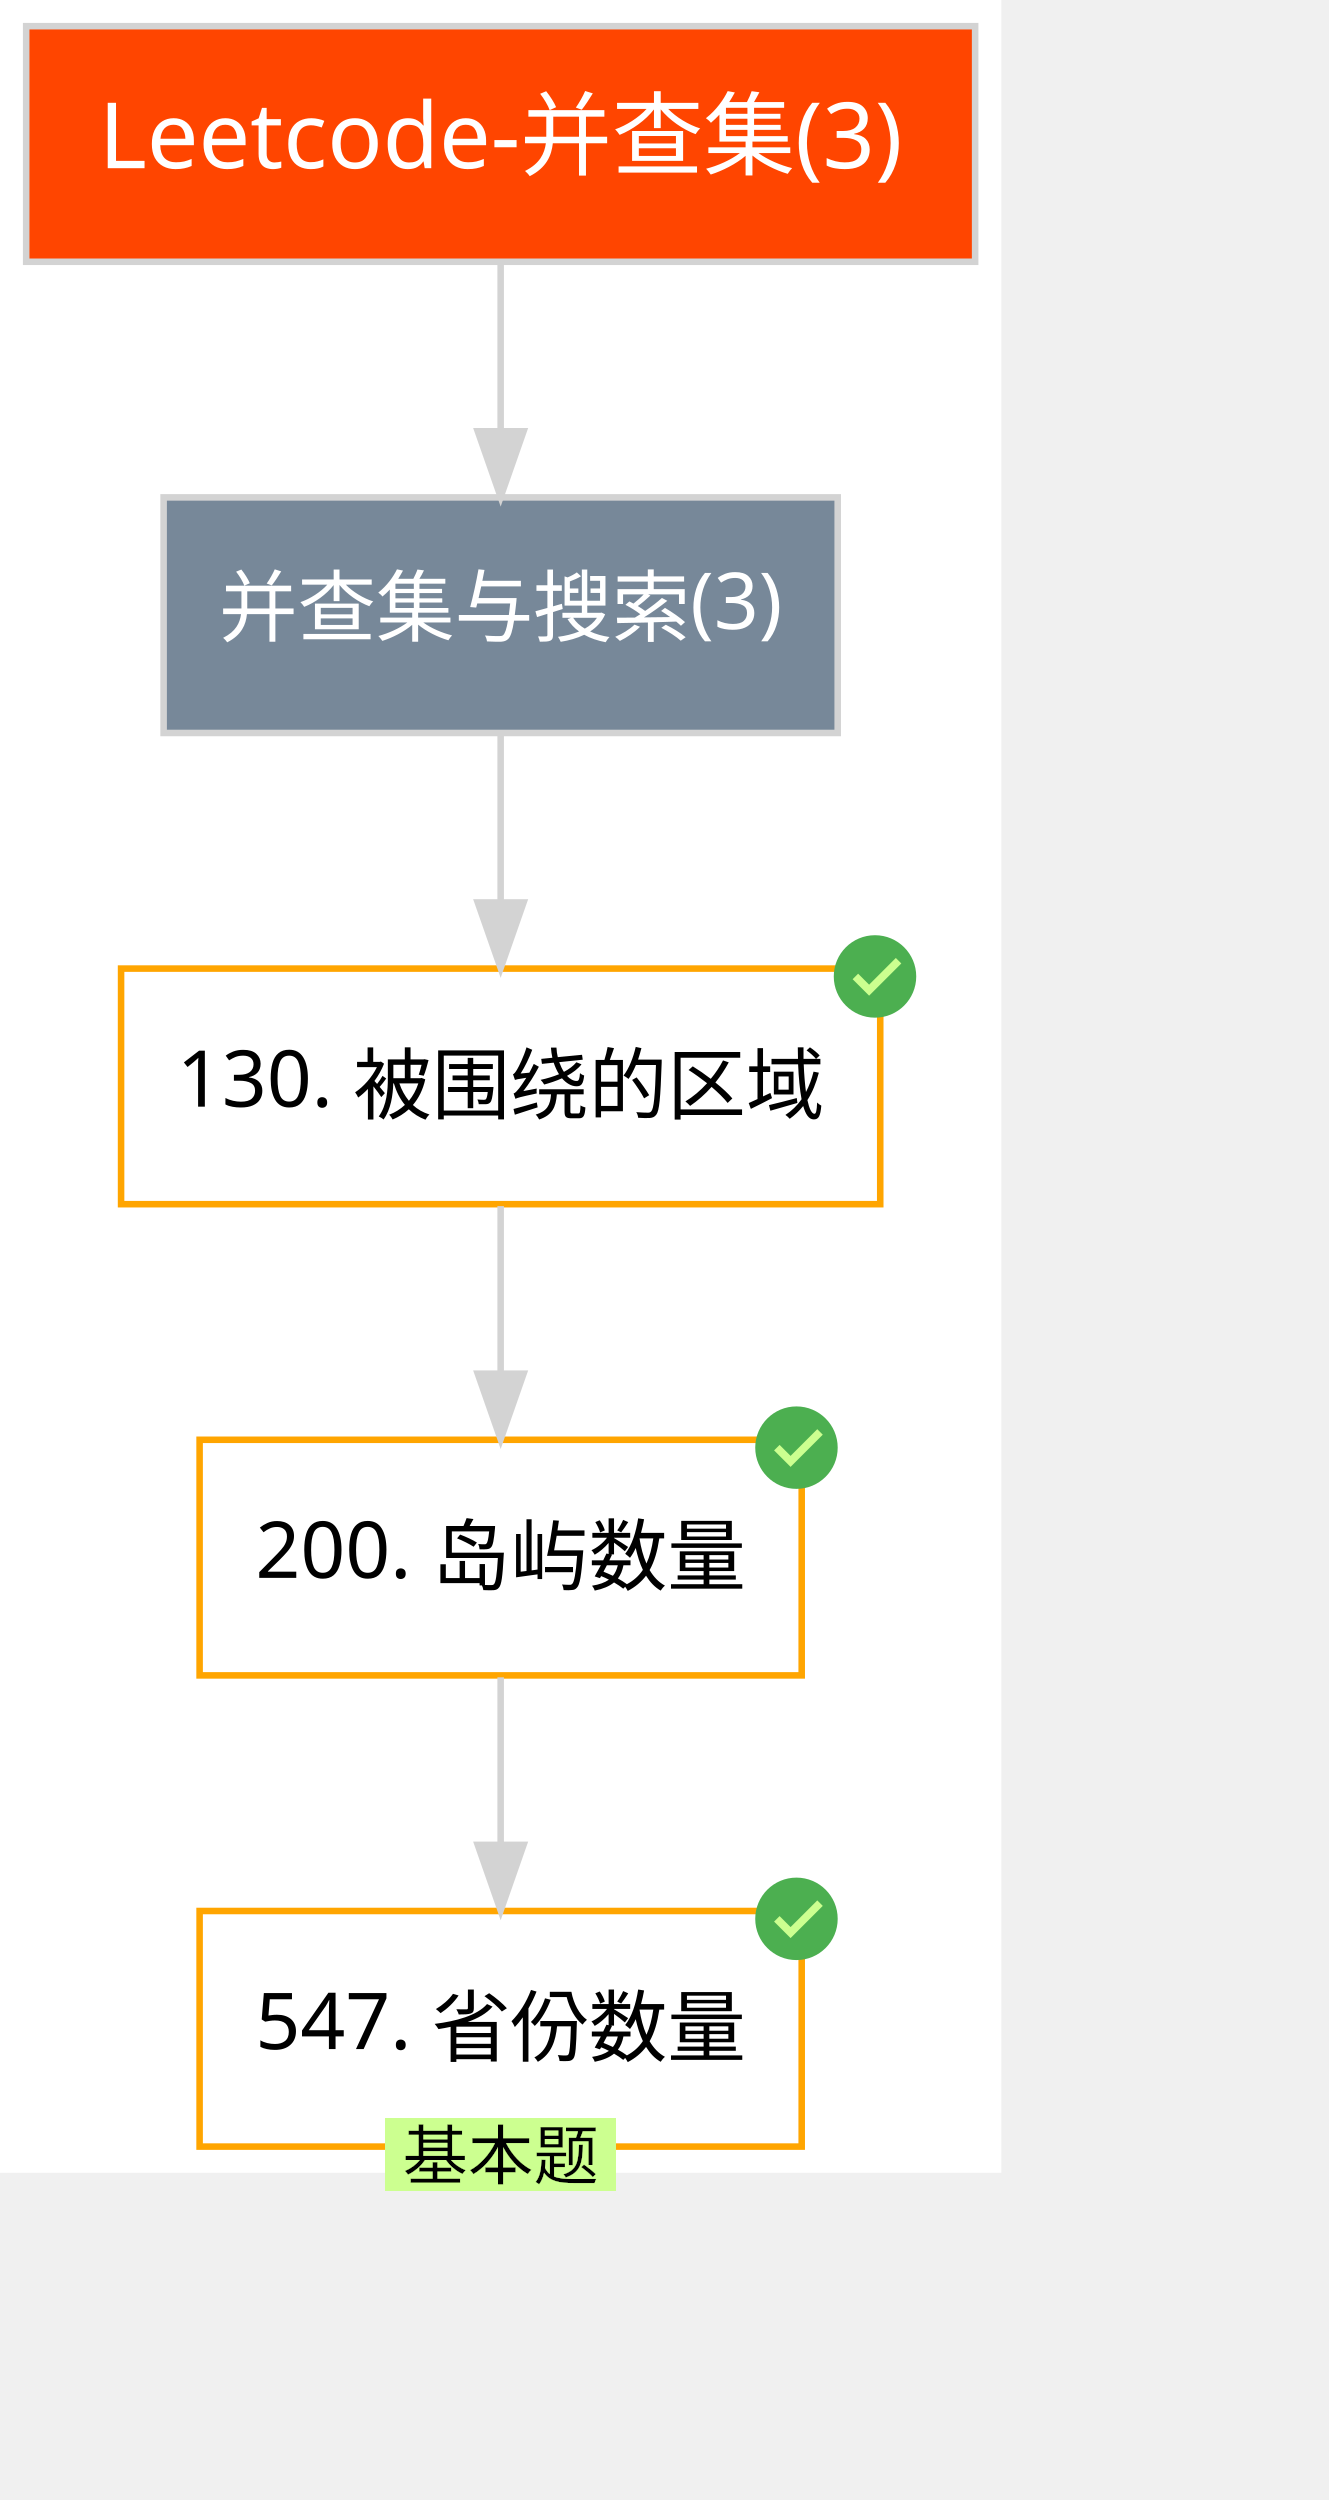
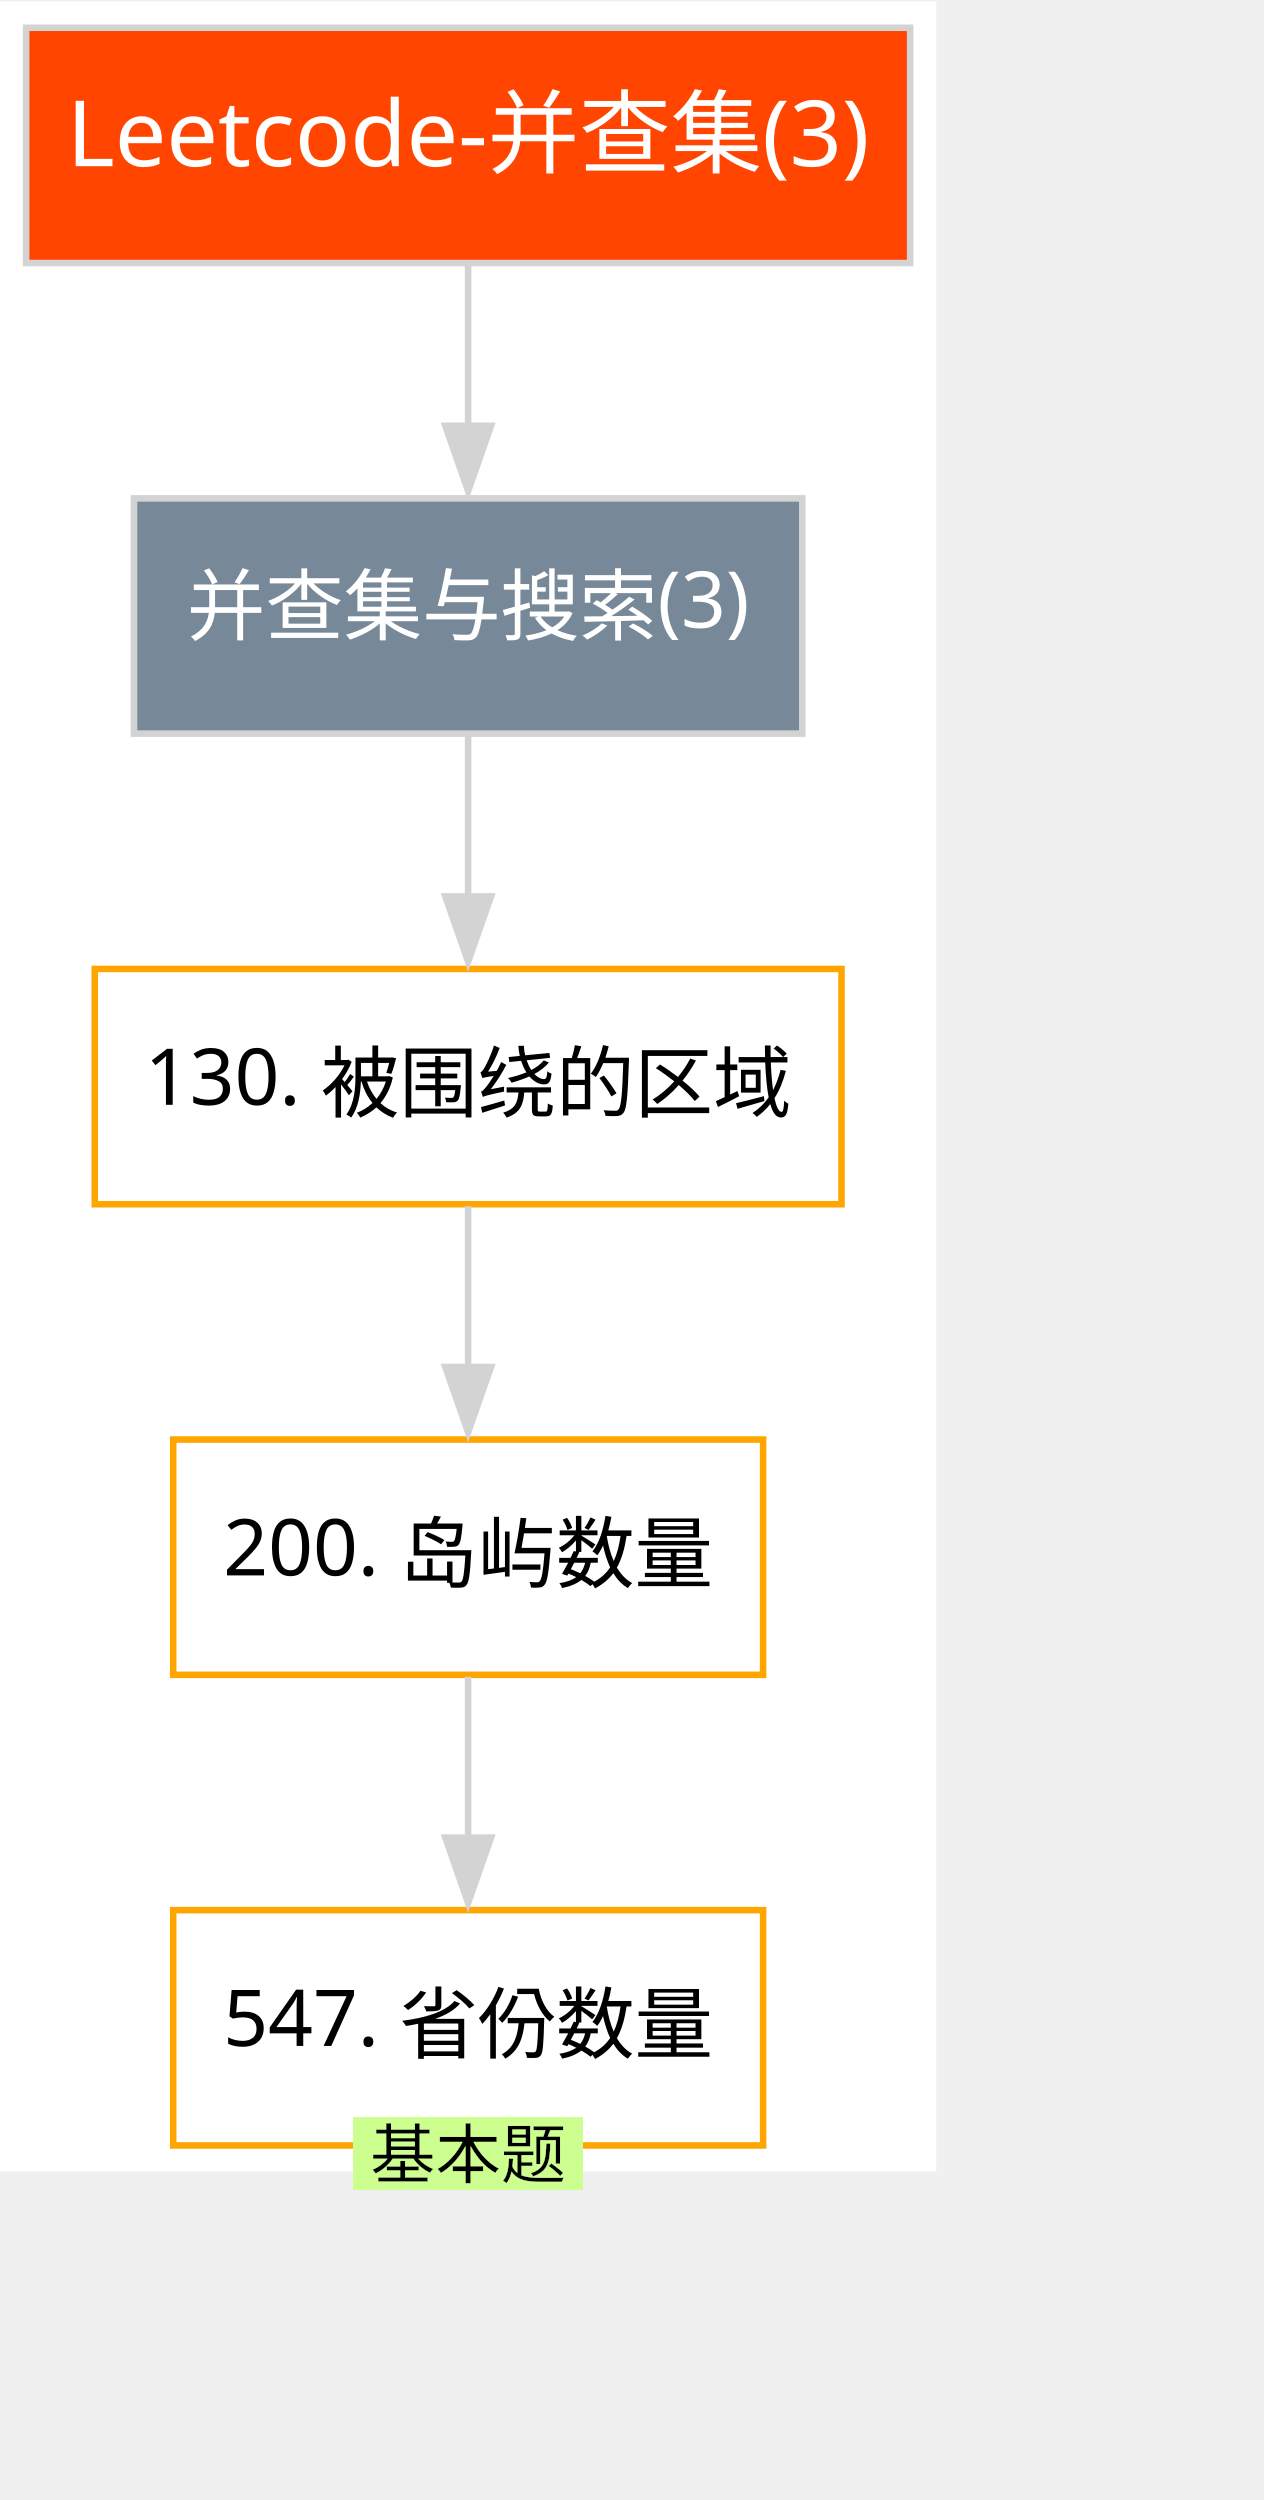
- <svg xmlns="http://www.w3.org/2000/svg" xmlns:xlink="http://www.w3.org/1999/xlink" height="382pt" viewBox="0.00 0.00 203.0 382.0" width="203pt">
+ <svg xmlns="http://www.w3.org/2000/svg" xmlns:xlink="http://www.w3.org/1999/xlink" height="382pt" viewBox="0.00 0.00 193.25 382.0" width="193pt">
  <g class="graph" id="graph0" transform="scale(1 1) rotate(0) translate(4 328)">
-     <polygon fill="white" points="-4,4 -4,-328 149,-328 149,4 -4,4" stroke="transparent" />
+     <polygon fill="white" points="-4,4 -4,-328 139.25,-328 139.25,4 -4,4" stroke="none" />
    <g class="node" id="node1">
      <g id="a_node1">
        <a target="_parent" xlink:href="https://leetcode-cn.com/tag/union-find" xlink:title="Leetcode-并查集(3)">
-           <polygon fill="orangered" points="145,-324 0,-324 0,-288 145,-288 145,-324" stroke="lightgrey" />
-           <text fill="white" font-family="Microsoft YaHei" font-size="14.00" text-anchor="middle" x="72.5" y="-302.3">
+           <polygon fill="orangered" points="135.25,-324 0,-324 0,-288 135.25,-288 135.25,-324" stroke="lightgrey" />
+           <text fill="white" font-family="Microsoft YaHei" font-size="14.00" text-anchor="middle" x="67.62" y="-302.82">
      Leetcode-并查集(3)
     </text>
        </a>
      </g>
    </g>
    <g class="node" id="node2">
-       <polygon fill="lightslategray" points="124,-252 21,-252 21,-216 124,-216 124,-252" stroke="lightgrey" />
-       <text fill="white" font-family="Microsoft YaHei" font-size="12.00" text-anchor="middle" x="72.5" y="-230.9">
+       <polygon fill="lightslategray" points="118.75,-252 16.5,-252 16.5,-216 118.75,-216 118.75,-252" stroke="lightgrey" />
+       <text fill="white" font-family="Microsoft YaHei" font-size="12.00" text-anchor="middle" x="67.62" y="-231.22">
    并查集与搜索(3)
   </text>
    </g>
    <g class="edge" id="edge1">
-       <path d="M72.5,-287.7C72.5,-279.98 72.5,-270.71 72.5,-262.11" fill="none" stroke="lightgrey" />
-       <polygon fill="lightgrey" points="76,-262.1 72.5,-252.1 69,-262.1 76,-262.1" stroke="lightgrey" />
+       <path d="M67.62,-287.7C67.62,-280.24 67.62,-271.32 67.62,-262.97" fill="none" stroke="lightgrey" />
+       <polygon fill="lightgrey" points="71.13,-263.1 67.62,-253.1 64.13,-263.1 71.13,-263.1" stroke="lightgrey" />
    </g>
    <g class="node" id="node3">
      <g id="a_node3">
        <a target="_parent" xlink:href="https://leetcode-cn.com/problems/surrounded-regions" xlink:title="130. 被围绕的区域">
-           <polygon fill="none" points="130.5,-180 14.5,-180 14.5,-144 130.5,-144 130.5,-180" stroke="orange" />
-           <text font-family="Microsoft YaHei" font-size="12.00" text-anchor="middle" x="72.5" y="-158.9">
+           <polygon fill="none" points="124.75,-180 10.5,-180 10.5,-144 124.75,-144 124.75,-180" stroke="orange" />
+           <text font-family="Microsoft YaHei" font-size="12.00" text-anchor="middle" x="67.62" y="-159.22">
      130. 被围绕的区域
     </text>
        </a>
      </g>
-       <g transform="translate(122.5, -186.0) scale(0.3)">
-         <circle cx="24" cy="24" fill="#4caf50" r="21" />
-         <polygon fill="#ccff90" points="34.6,14.6 21,28.2 15.4,22.6 12.6,25.4 21,33.8 37.4,17.4" />
-       </g>
    </g>
    <g class="edge" id="edge2">
-       <path d="M72.5,-215.7C72.5,-207.98 72.5,-198.71 72.5,-190.11" fill="none" stroke="lightgrey" />
-       <polygon fill="lightgrey" points="76,-190.1 72.5,-180.1 69,-190.1 76,-190.1" stroke="lightgrey" />
+       <path d="M67.62,-215.7C67.62,-208.24 67.62,-199.32 67.62,-190.97" fill="none" stroke="lightgrey" />
+       <polygon fill="lightgrey" points="71.13,-191.1 67.62,-181.1 64.13,-191.1 71.13,-191.1" stroke="lightgrey" />
    </g>
    <g class="node" id="node4">
      <g id="a_node4">
        <a target="_parent" xlink:href="https://leetcode-cn.com/problems/number-of-islands" xlink:title="200. 岛屿数量">
-           <polygon fill="none" points="118.5,-108 26.5,-108 26.5,-72 118.5,-72 118.5,-108" stroke="orange" />
-           <text font-family="Microsoft YaHei" font-size="12.00" text-anchor="middle" x="72.5" y="-86.9">
+           <polygon fill="none" points="112.75,-108 22.5,-108 22.5,-72 112.75,-72 112.75,-108" stroke="orange" />
+           <text font-family="Microsoft YaHei" font-size="12.00" text-anchor="middle" x="67.62" y="-87.22">
      200. 岛屿数量
     </text>
        </a>
      </g>
-       <g transform="translate(110.5, -114.0) scale(0.3)">
-         <circle cx="24" cy="24" fill="#4caf50" r="21" />
-         <polygon fill="#ccff90" points="34.6,14.6 21,28.2 15.4,22.6 12.6,25.4 21,33.8 37.4,17.4" />
-       </g>
    </g>
    <g class="edge" id="edge3">
-       <path d="M72.5,-143.7C72.5,-135.98 72.5,-126.71 72.5,-118.11" fill="none" stroke="lightgrey" />
-       <polygon fill="lightgrey" points="76,-118.1 72.5,-108.1 69,-118.1 76,-118.1" stroke="lightgrey" />
+       <path d="M67.62,-143.7C67.62,-136.24 67.62,-127.32 67.62,-118.97" fill="none" stroke="lightgrey" />
+       <polygon fill="lightgrey" points="71.13,-119.1 67.62,-109.1 64.13,-119.1 71.13,-119.1" stroke="lightgrey" />
    </g>
    <g class="node" id="node5">
      <g id="a_node5">
        <a target="_parent" xlink:href="https://leetcode-cn.com/problems/number-of-provinces" xlink:title="547. 省份数量">
-           <polygon fill="none" points="118.5,-36 26.5,-36 26.5,0 118.5,0 118.5,-36" stroke="orange" />
-           <text font-family="Microsoft YaHei" font-size="12.00" text-anchor="middle" x="72.5" y="-14.9">
+           <polygon fill="none" points="112.75,-36 22.5,-36 22.5,0 112.75,0 112.75,-36" stroke="orange" />
+           <text font-family="Microsoft YaHei" font-size="12.00" text-anchor="middle" x="67.62" y="-15.22">
      547. 省份数量
     </text>
        </a>
      </g>
-       <g transform="translate(110.5, -42.0) scale(0.3)">
-         <circle cx="24" cy="24" fill="#4caf50" r="21" />
-         <polygon fill="#ccff90" points="34.6,14.6 21,28.2 15.4,22.6 12.6,25.4 21,33.8 37.4,17.4" />
-       </g>
    </g>
    <g class="edge" id="edge4">
-       <path d="M72.5,-71.7C72.5,-63.98 72.5,-54.71 72.5,-46.11" fill="none" stroke="lightgrey" />
-       <polygon fill="lightgrey" points="76,-46.1 72.5,-36.1 69,-46.1 76,-46.1" stroke="lightgrey" />
+       <path d="M67.62,-71.7C67.62,-64.24 67.62,-55.32 67.62,-46.97" fill="none" stroke="lightgrey" />
+       <polygon fill="lightgrey" points="71.13,-47.1 67.62,-37.1 64.13,-47.1 71.13,-47.1" stroke="lightgrey" />
    </g>
    <g class="key">
      <defs>
        <filter height="1.2" id="solid" width="1.2" x="-0.1" y="-0.1">
          <feFlood flood-color="#ccff90" result="bg" />
          <feMerge>
            <feMergeNode in="bg" />
            <feMergeNode in="SourceGraphic" />
          </feMerge>
        </filter>
      </defs>
-       <text filter="url(#solid)" font-family="Microsoft YaHei" font-size="10.00" text-anchor="middle" x="72.5" y="5.0">
+       <text filter="url(#solid)" font-family="Microsoft YaHei" font-size="10.00" text-anchor="middle" x="67.625" y="5.0">
    基本题
   </text>
    </g>
  </g>
</svg>
